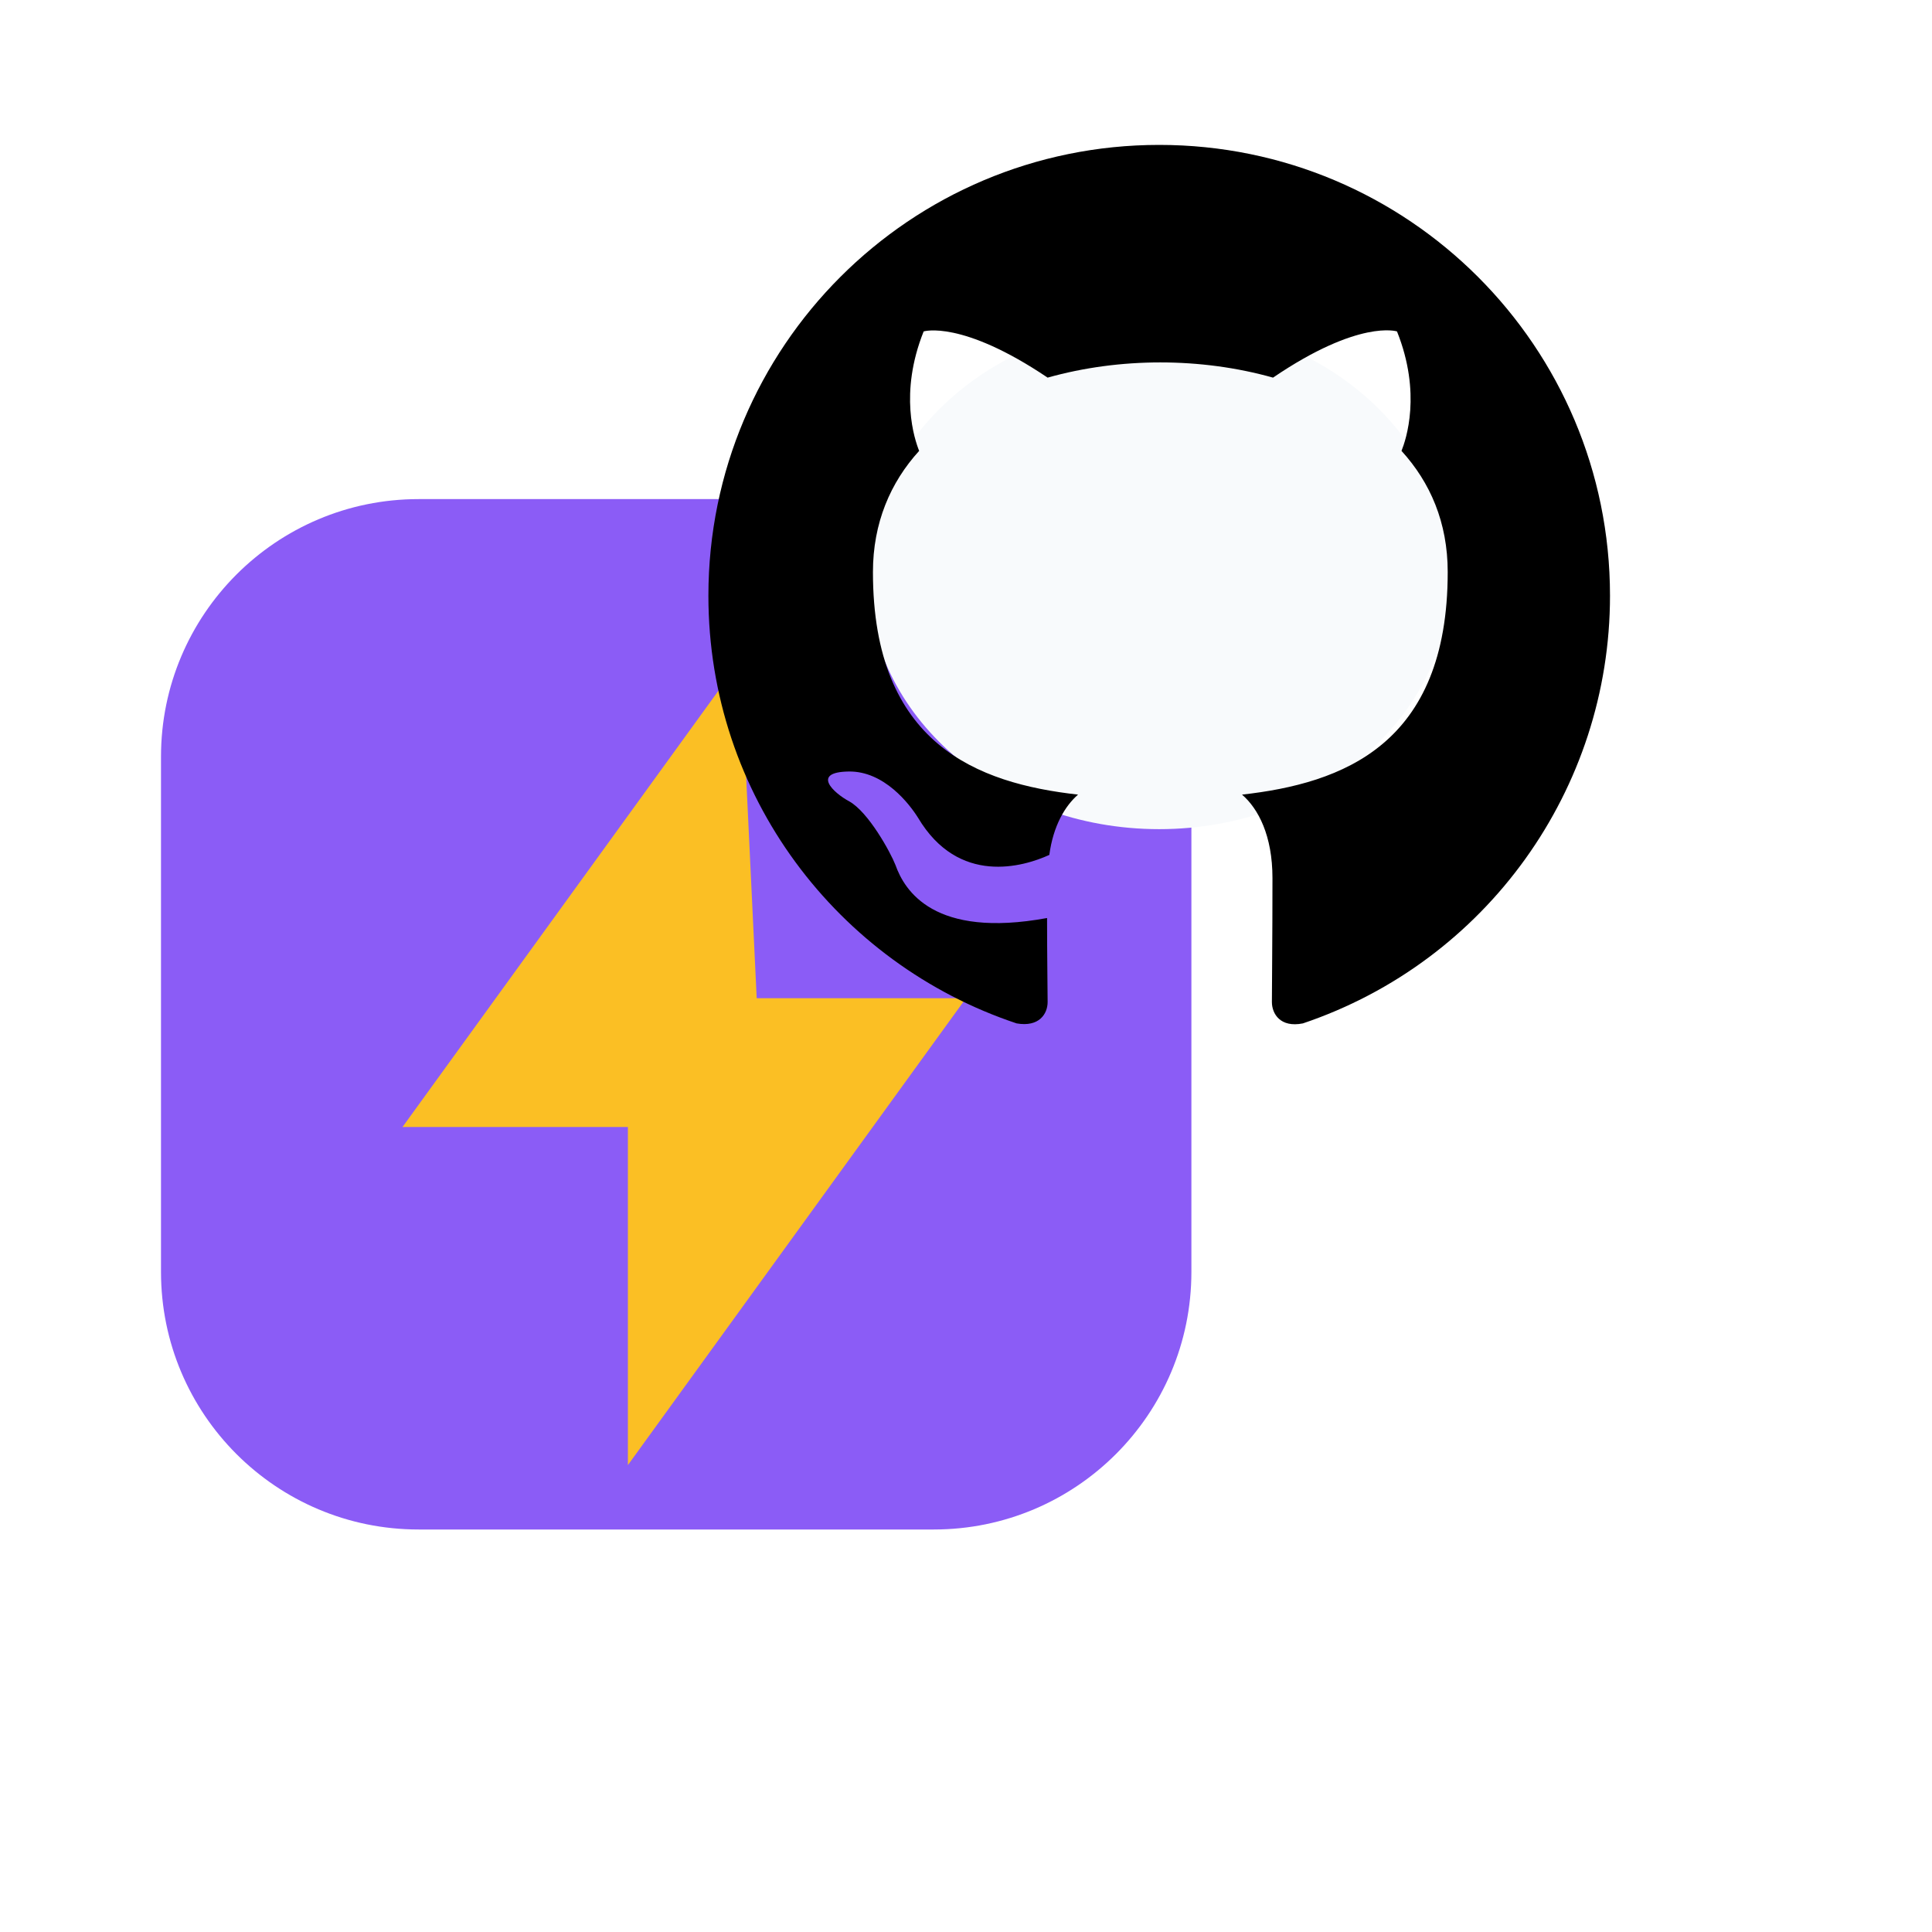
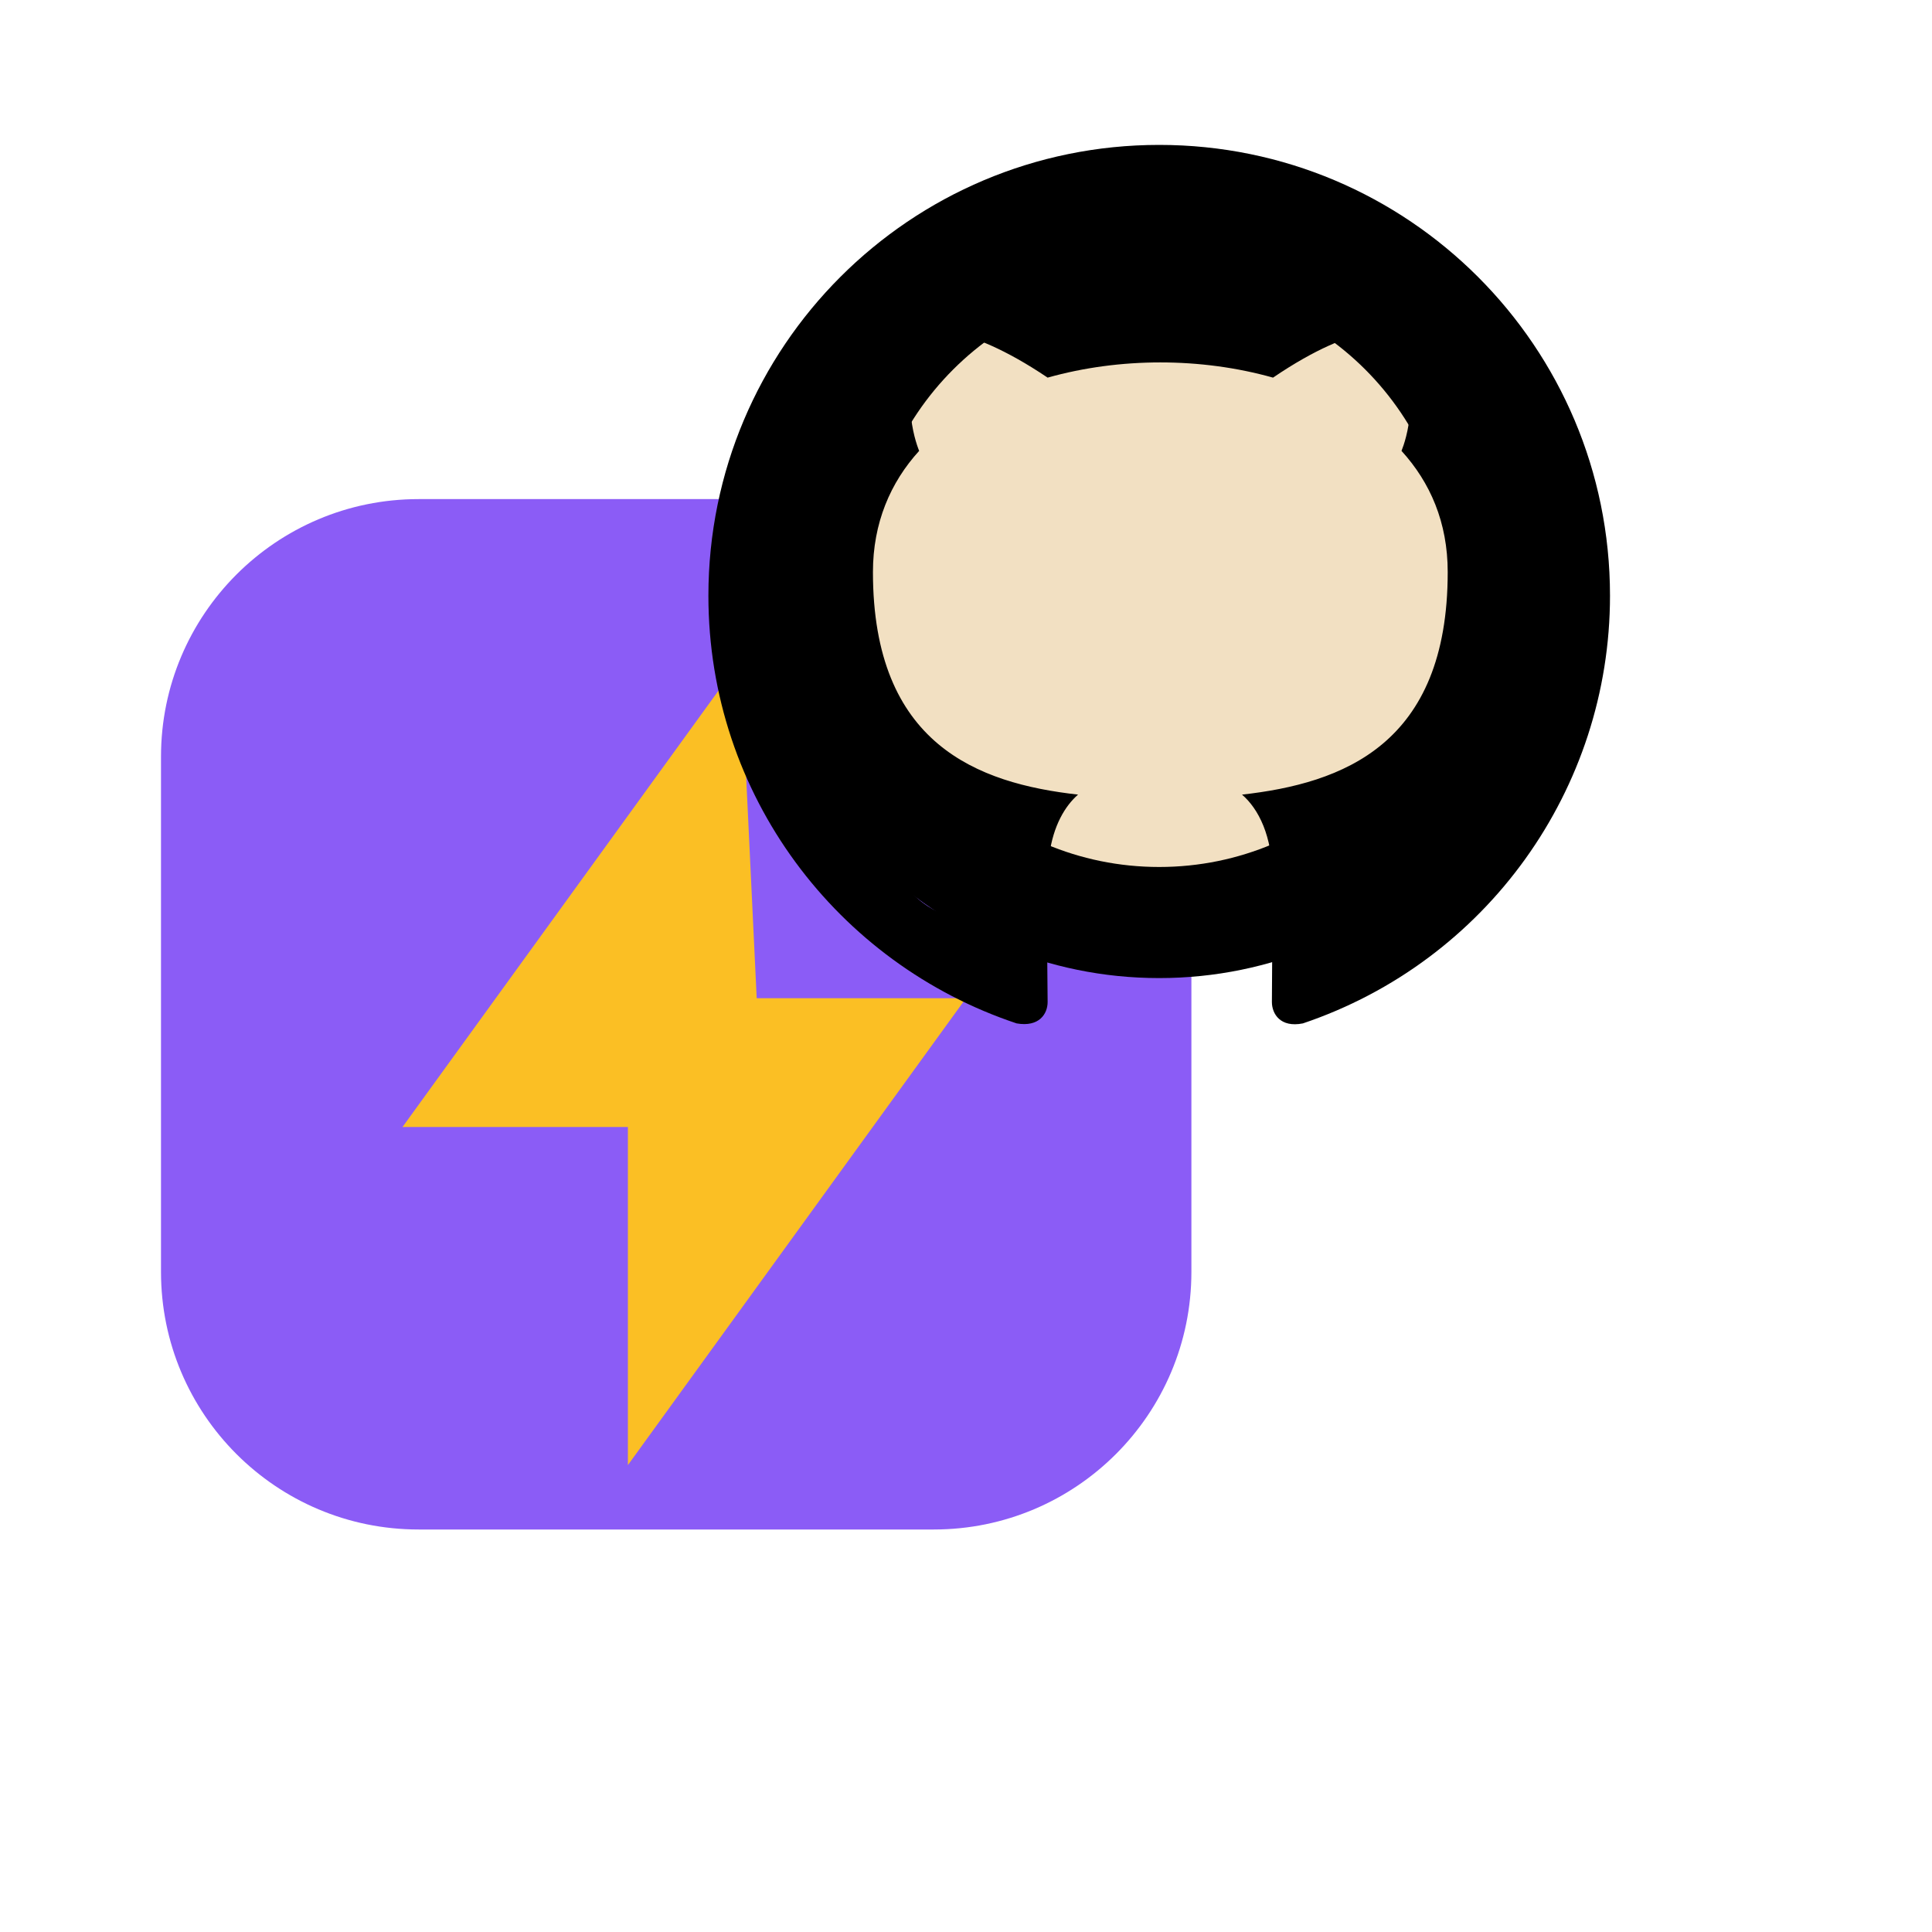
<svg xmlns="http://www.w3.org/2000/svg" viewBox="0 0 24 24" width="24" height="24">
  <g transform="translate(1.2 6.2)">
    <g transform="translate(-1.8 -2.6)">
      <rect x="2.6" y="2.6" width="12.8" height="12.8" rx="3.2" fill="#8b5cf6" />
      <path d="M9.8 4.6 5.6 10.4h2.8L8.4 14.6l4.2-5.8H10Z" fill="#fbbf24" />
    </g>
  </g>
  <g transform="translate(8.8 1.8)">
-     <ellipse cx="5.6" cy="5.35" rx="3.62" ry="3.15" fill="#f8fafc" />
+     <circle cx="5.6" cy="5.3" r="5.05" fill="#000" />
+     <circle cx="5.6" cy="5.35" r="3.62" fill="#f2e0c2" />
    <path d="M8 0C3.58 0 0 3.58 0 8c0 3.54 2.29 6.53 5.47 7.59.4.07.55-.17.55-.38 0-.19-.01-.82-.01-1.49-2.01.37-2.53-.49-2.69-.94-.09-.23-.48-.94-.82-1.13-.28-.15-.68-.52-.01-.53.63-.01 1.08.58 1.23.82.72 1.21 1.87.87 2.33.66.07-.52.28-.87.51-1.07-1.78-.2-3.64-.89-3.64-3.95 0-.87.31-1.59.82-2.15-.08-.2-.36-1.02.08-2.12 0 0 .67-.21 2.2.82.64-.18 1.32-.27 2-.27s1.36.09 2 .27c1.53-1.04 2.2-.82 2.2-.82.44 1.1.16 1.92.08 2.12.51.56.82 1.27.82 2.15 0 3.07-1.87 3.75-3.65 3.95.29.25.54.73.54 1.48 0 1.07-.01 1.93-.01 2.2 0 .21.15.46.55.38A8.01 8.01 0 0 0 16 8c0-4.42-3.58-8-8-8" transform="scale(0.7)" fill="#000" />
  </g>
</svg>
